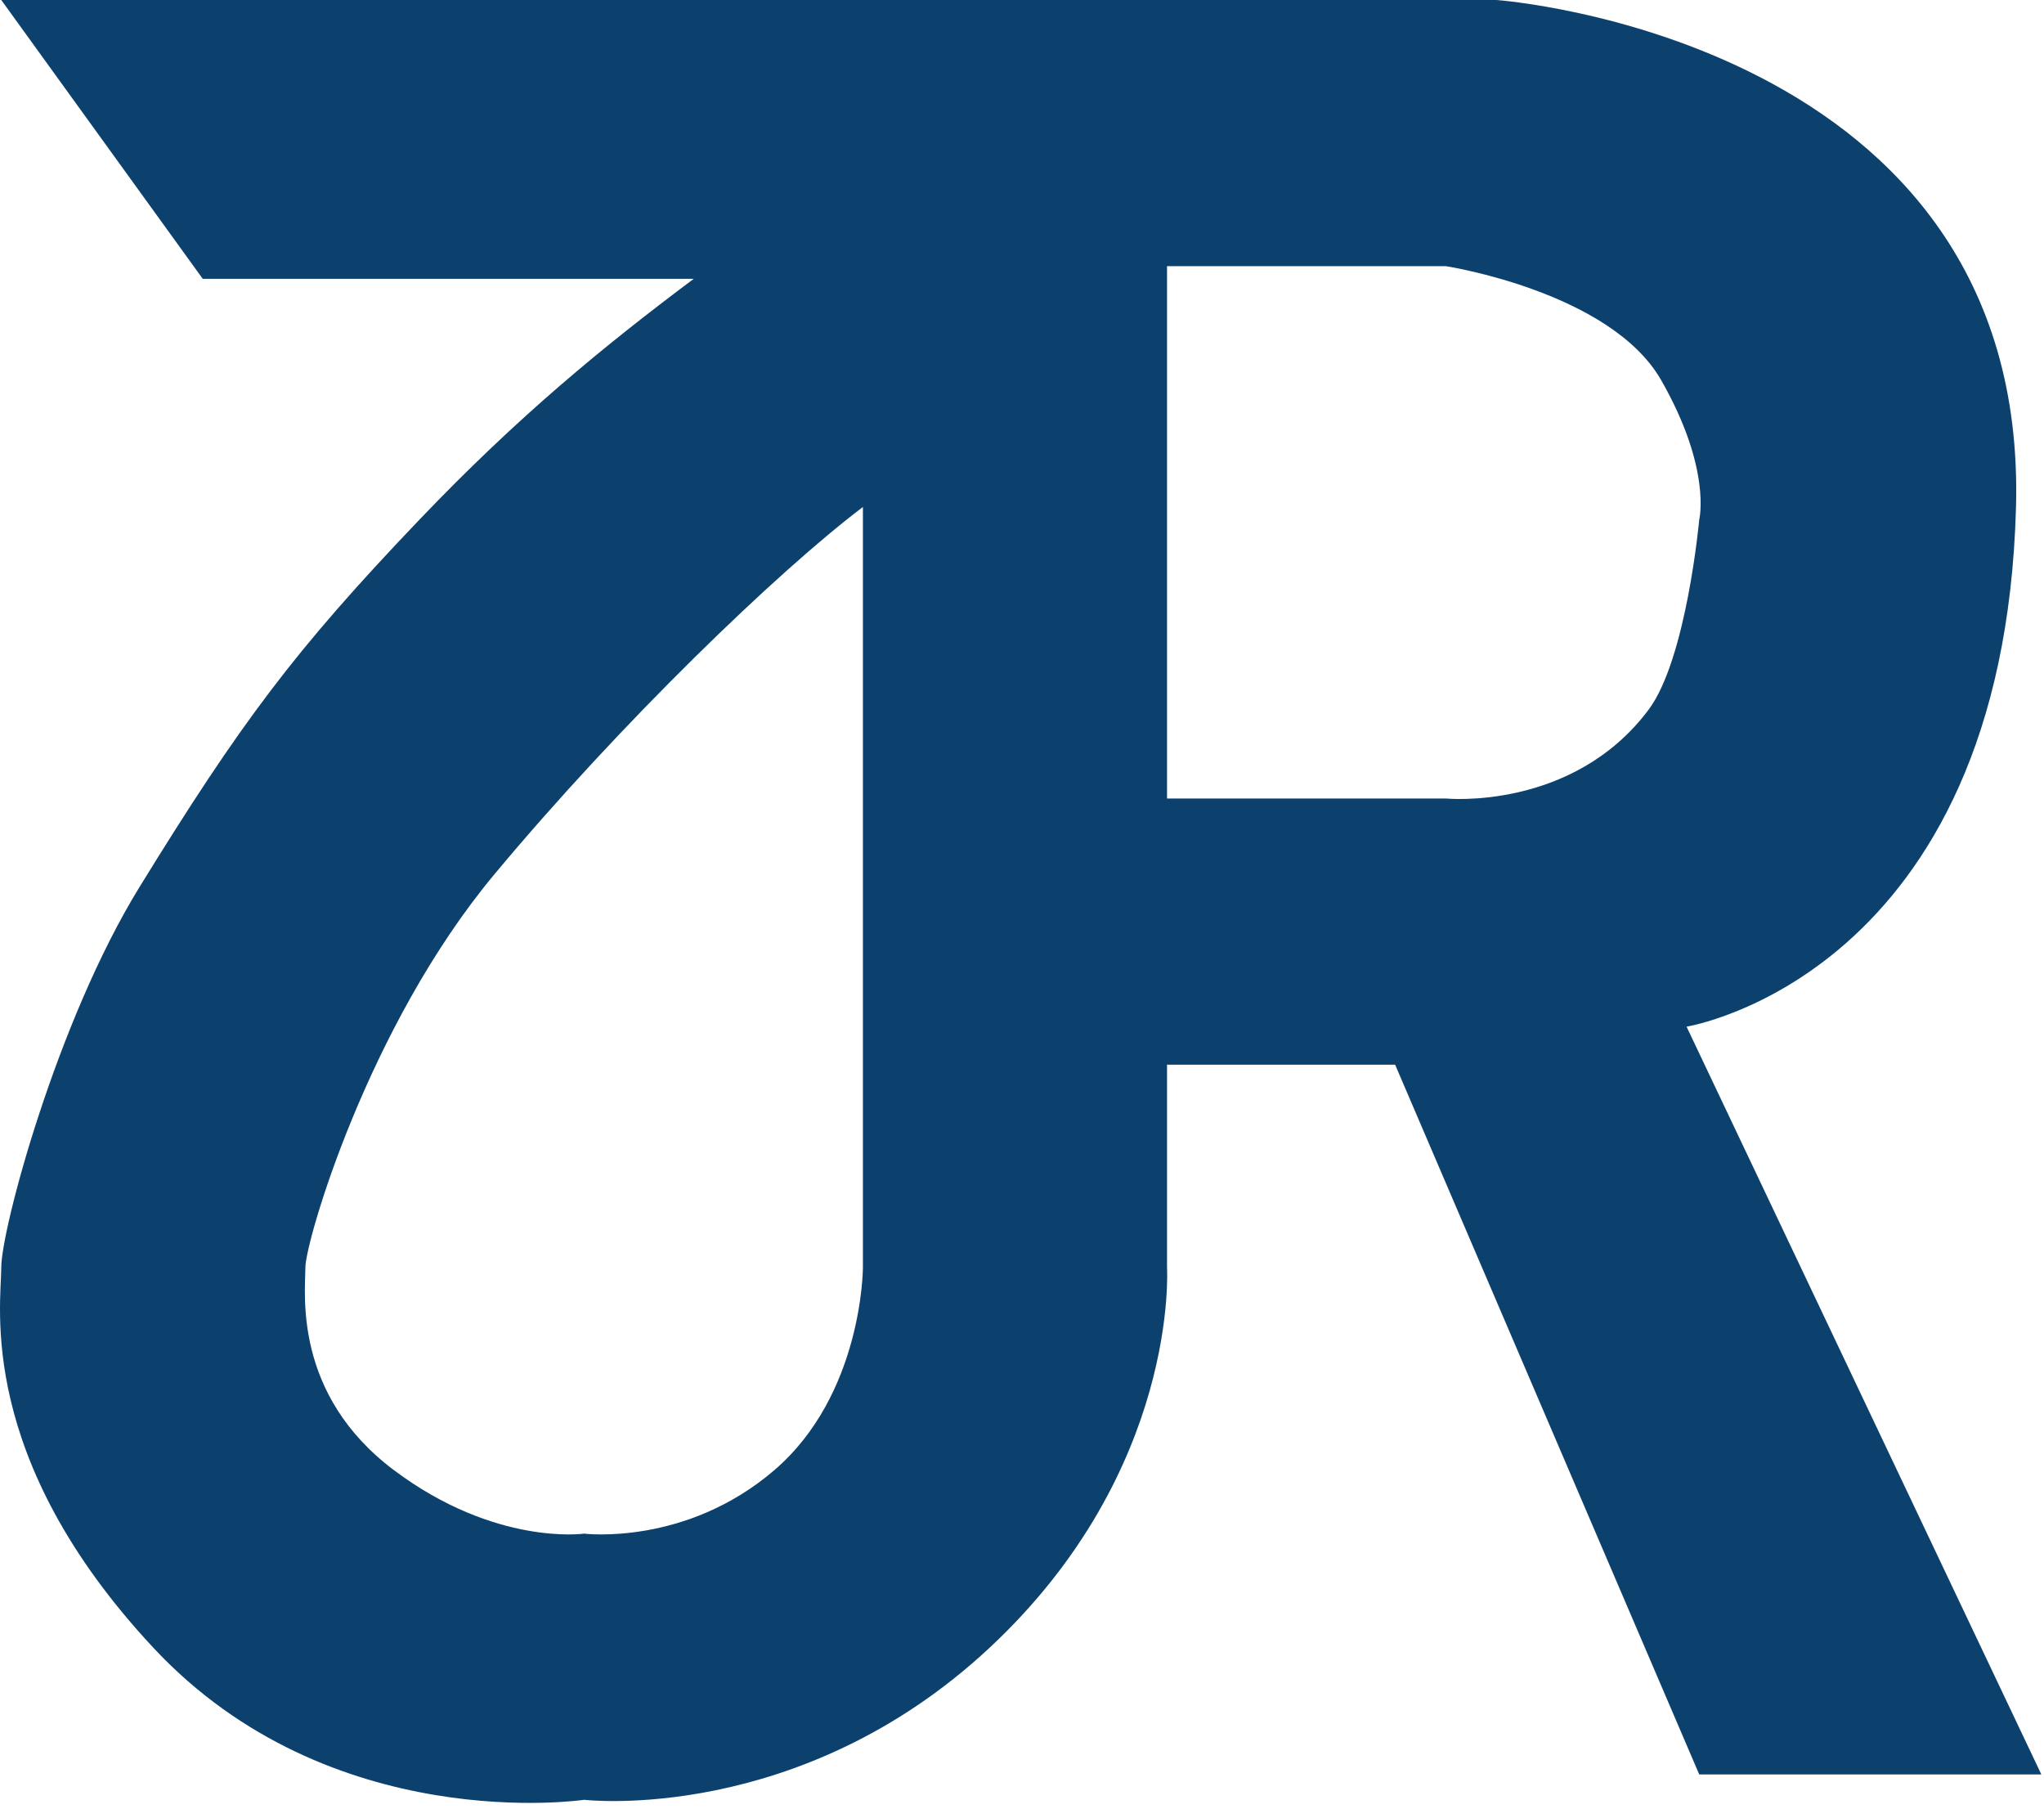
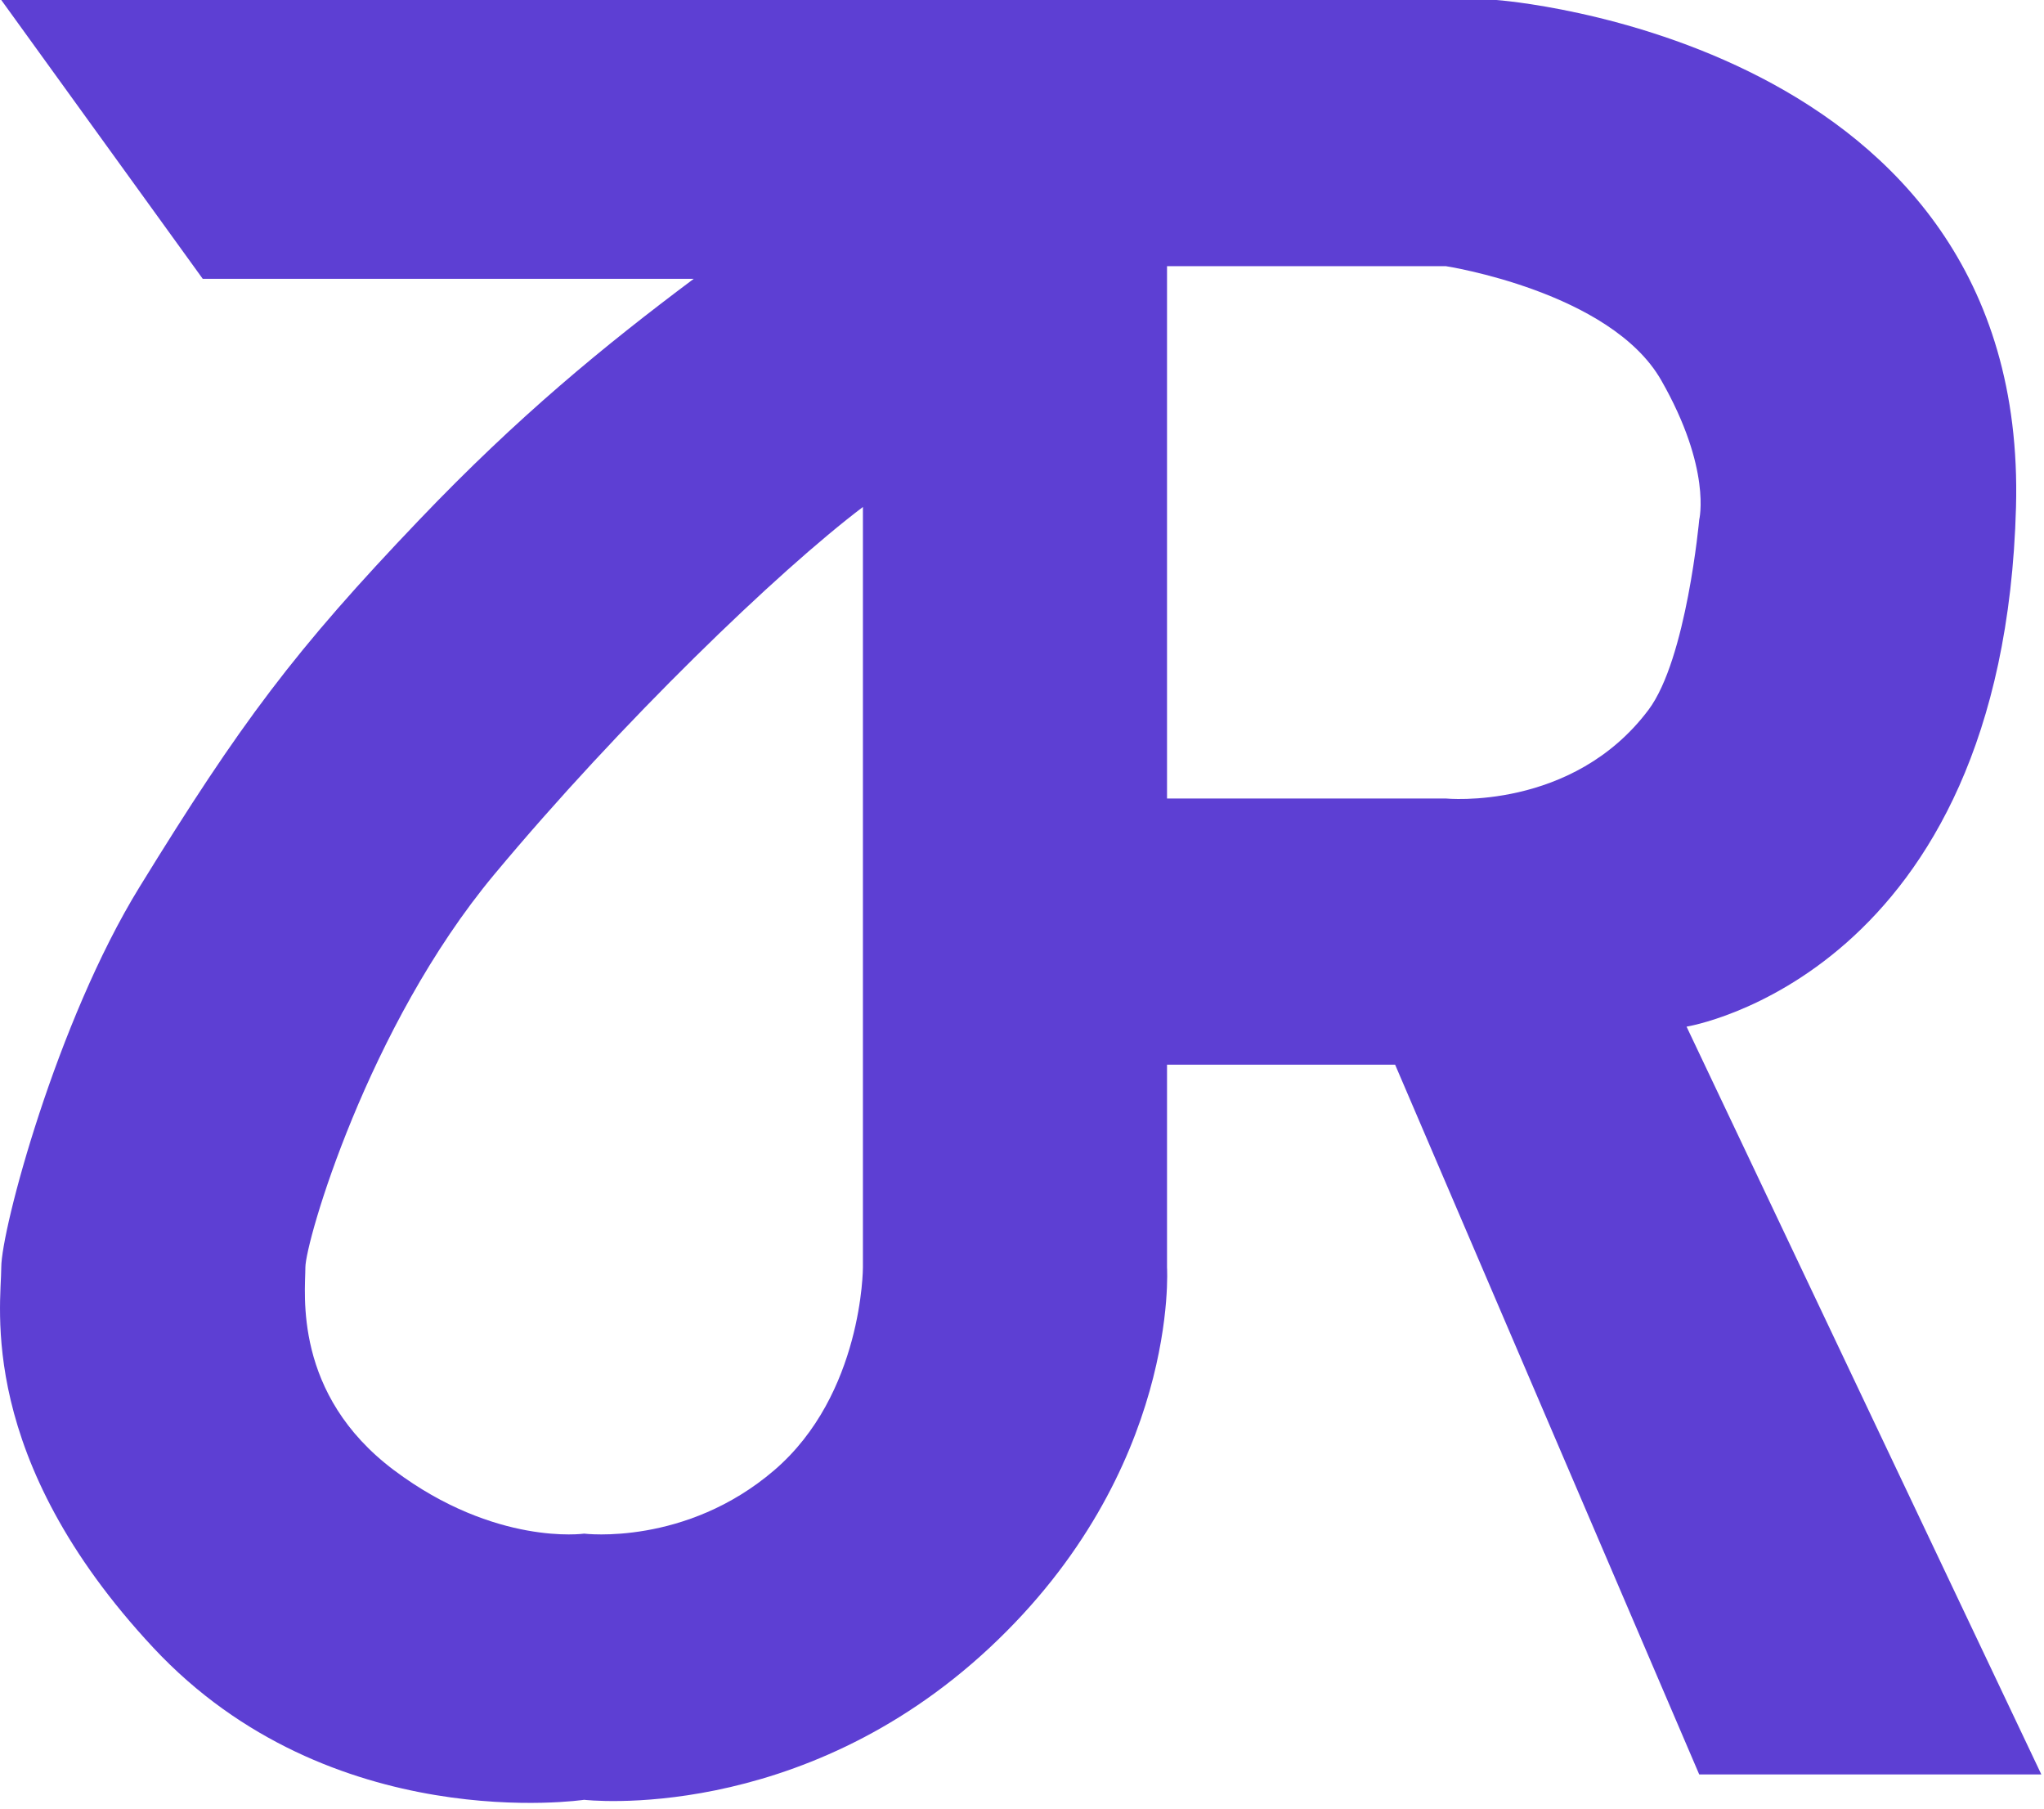
<svg xmlns="http://www.w3.org/2000/svg" width="277" height="245" viewBox="0 0 277 245" fill="none">
-   <path fill-rule="evenodd" clip-rule="evenodd" d="M0.171 0H158.154H202.801C202.801 0 274.924 5.152 273.207 68.688C271.49 132.225 228.56 139.094 228.56 139.094L276.641 240.409H230.277L189.064 144.245H158.154V171.721C158.154 171.721 159.871 199.196 134.113 223.237C108.355 247.278 79.162 243.843 79.162 243.843C79.162 243.843 44.819 248.995 20.777 223.237C-3.264 197.479 0.171 176.872 0.171 171.721C0.171 166.569 7.672 138.435 18.891 120.204C32.628 97.881 39.95 88.086 56.839 70.406C70.18 56.439 81.795 46.918 94.01 37.779H27.477L0.171 0ZM116.941 171.721V68.688C105.493 77.338 84.145 97.881 66.972 118.487C49.8 139.094 41.384 168.286 41.384 171.721C41.384 175.155 39.667 188.893 53.404 199.196C67.142 209.499 79.162 207.782 79.162 207.782C79.162 207.782 92.9 209.499 104.921 199.196C116.941 188.893 116.941 171.721 116.941 171.721ZM195.933 108.184H158.154V36.061H195.933C195.933 36.061 218.256 39.496 225.125 51.516C231.994 63.537 230.277 70.406 230.277 70.406C230.277 70.406 228.56 89.295 223.408 96.164C213.105 109.901 195.933 108.184 195.933 108.184Z" fill="#0C416E" />
+   <path fill-rule="evenodd" clip-rule="evenodd" d="M0.171 0H158.154H202.801C202.801 0 274.924 5.152 273.207 68.688C271.49 132.225 228.56 139.094 228.56 139.094L276.641 240.409H230.277L189.064 144.245H158.154V171.721C158.154 171.721 159.871 199.196 134.113 223.237C108.355 247.278 79.162 243.843 79.162 243.843C79.162 243.843 44.819 248.995 20.777 223.237C-3.264 197.479 0.171 176.872 0.171 171.721C0.171 166.569 7.672 138.435 18.891 120.204C32.628 97.881 39.95 88.086 56.839 70.406C70.18 56.439 81.795 46.918 94.01 37.779H27.477L0.171 0ZM116.941 171.721V68.688C105.493 77.338 84.145 97.881 66.972 118.487C49.8 139.094 41.384 168.286 41.384 171.721C41.384 175.155 39.667 188.893 53.404 199.196C67.142 209.499 79.162 207.782 79.162 207.782C79.162 207.782 92.9 209.499 104.921 199.196C116.941 188.893 116.941 171.721 116.941 171.721ZM195.933 108.184H158.154V36.061H195.933C195.933 36.061 218.256 39.496 225.125 51.516C231.994 63.537 230.277 70.406 230.277 70.406C230.277 70.406 228.56 89.295 223.408 96.164C213.105 109.901 195.933 108.184 195.933 108.184Z" fill="#5D3FD3" />
</svg>
